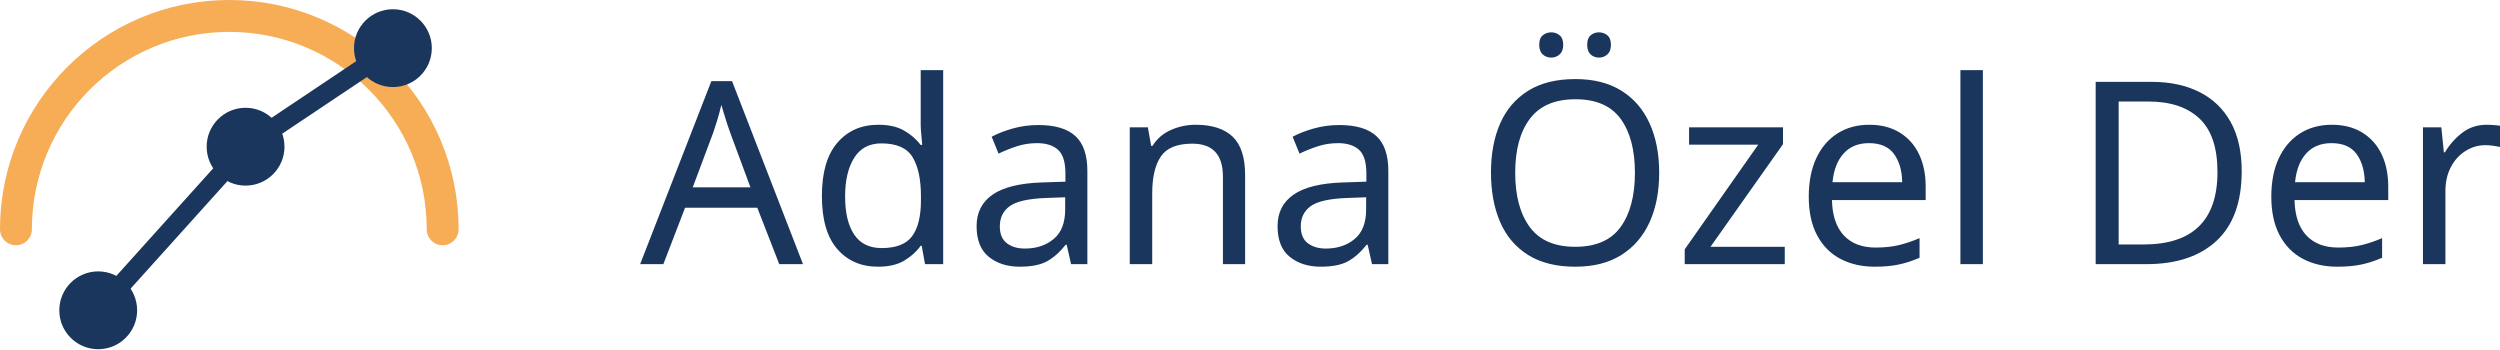
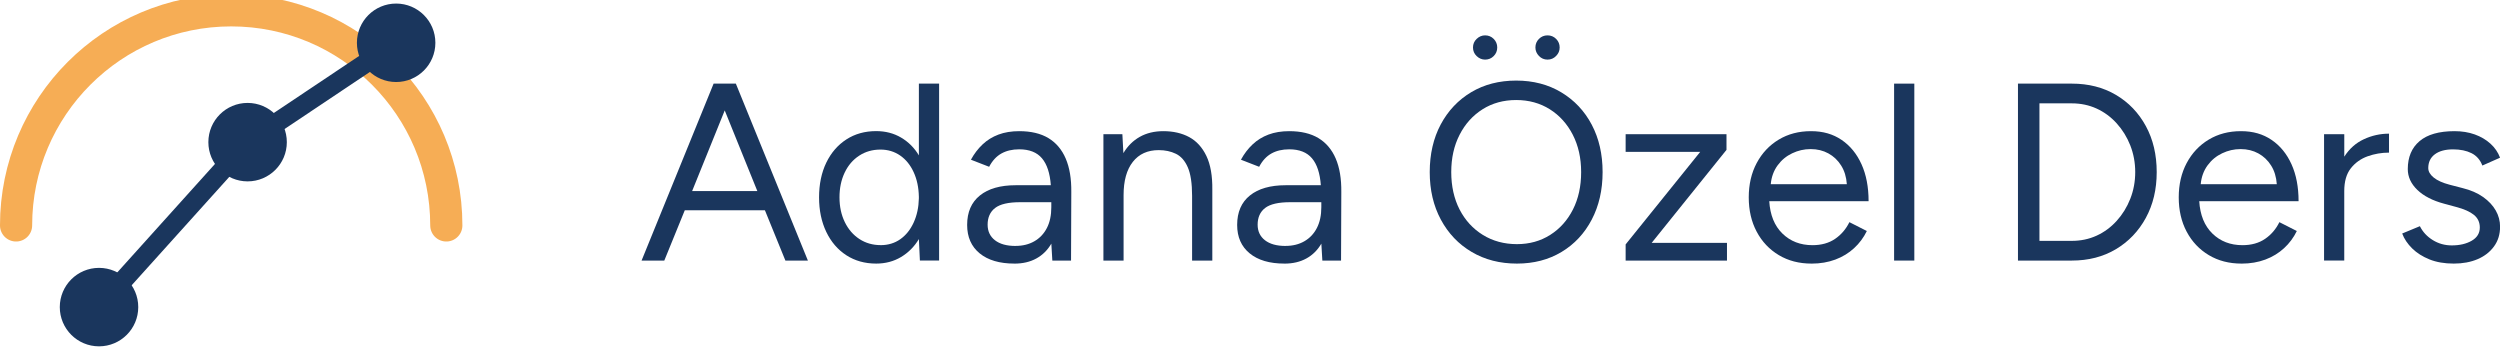
- <svg xmlns="http://www.w3.org/2000/svg" id="katman_1" data-name="katman 1" viewBox="0 0 977.21 136.5">
+ <svg xmlns="http://www.w3.org/2000/svg" id="katman_1" version="1.1" viewBox="0 0 969.22 134.27">
  <defs>
    <style>
-       .cls-1 {
-         font-family: Figtree-Light, Figtree;
-         font-size: 99.78px;
-         font-variation-settings: 'wght' 300;
-         font-weight: 300;
-       }
- 
-       .cls-1, .cls-2 {
-         isolation: isolate;
-       }
- 
-       .cls-1, .cls-3 {
-         fill: #1a365d;
-       }
- 
-       .cls-4 {
-         stroke: #1a365d;
-         stroke-linejoin: round;
-         stroke-width: 7.48px;
-       }
- 
-       .cls-4, .cls-5 {
-         fill: none;
-         stroke-linecap: round;
-       }
- 
-       .cls-6 {
-         letter-spacing: 0em;
-       }
- 
-       .cls-5 {
+       .st0 {
        stroke: #f6ad55;
        stroke-miterlimit: 10;
        stroke-width: 12.47px;
      }

-       .cls-7 {
-         letter-spacing: 0em;
+       .st0, .st1 {
+         fill: none;
+         stroke-linecap: round;
+       }
+ 
+       .st2 {
+         display: none;
+       }
+ 
+       .st2, .st3 {
+         isolation: isolate;
+       }
+ 
+       .st4 {
+         fill: #1a365d;
+       }
+ 
+       .st1 {
+         stroke: #1a365d;
+         stroke-linejoin: round;
+         stroke-width: 7.48px;
      }
    </style>
  </defs>
  <g>
-     <path class="cls-5" d="M6.23,89.63C6.23,43.57,43.57,6.23,89.63,6.23s83.4,37.34,83.4,83.4" />
-     <path class="cls-4" d="M38.39,121.29l57.59-63.95,57.59-38.52" />
-     <circle class="cls-3" cx="38.39" cy="121.29" r="15.21" />
-     <circle class="cls-3" cx="95.99" cy="57.34" r="15.21" />
-     <circle class="cls-3" cx="153.58" cy="18.82" r="15.21" />
+     <path class="st0" d="M6.23,87.4C6.23,41.34,43.57,4,89.63,4s83.4,37.34,83.4,83.4" />
+     <path class="st1" d="M38.39,119.06l57.59-63.95,57.59-38.52" />
+     <circle class="st4" cx="38.39" cy="119.06" r="15.21" />
+     <circle class="st4" cx="95.99" cy="55.11" r="15.21" />
+     <circle class="st4" cx="153.58" cy="16.59" r="15.21" />
  </g>
-   <g class="cls-2">
-     <text class="cls-1" transform="translate(250.22 103.25)">
-       <tspan class="cls-6" x="0" y="0">A</tspan>
-       <tspan class="cls-7" x="65.56" y="0">dana Özel Ders</tspan>
-     </text>
+   <g class="st2">
+     <g class="st3">
+       <g class="st3">
+         <path class="st4" d="M251.12,101.02l28.14-69.85h10.48l28.14,69.85h-10.48l-7.48-18.66h-30.83l-7.48,18.66h-10.49ZM272.47,73.58h24.05l-11.97-30.03-12.07,30.03h0Z" />
+       </g>
+       <g class="st3">
+         <path class="st4" d="M342.12,102.22c-4.52,0-8.47-1.1-11.82-3.29-3.36-2.2-5.99-5.25-7.88-9.18-1.9-3.92-2.84-8.48-2.84-13.67s.95-9.83,2.84-13.72c1.9-3.89,4.52-6.93,7.88-9.13,3.36-2.2,7.3-3.29,11.82-3.29,3.53,0,6.69.8,9.48,2.39,2.79,1.6,5.09,3.86,6.89,6.79v-27.94h9.38v69.85h-8.98l-.3-8.08c-1.8,2.93-4.09,5.21-6.88,6.83-2.79,1.63-5.99,2.44-9.58,2.44h-.01ZM344.32,93.64c2.73,0,5.14-.73,7.23-2.2,2.1-1.46,3.76-3.47,4.99-6.04,1.23-2.56,1.88-5.5,1.95-8.83v-1c-.07-3.33-.72-6.27-1.95-8.83-1.23-2.56-2.89-4.57-4.99-6.04-2.09-1.46-4.54-2.19-7.33-2.19s-5.52.75-7.78,2.24c-2.26,1.5-4.03,3.56-5.29,6.19-1.26,2.63-1.9,5.67-1.9,9.13s.65,6.5,1.95,9.13c1.3,2.63,3.08,4.69,5.34,6.19s4.86,2.25,7.78,2.25h0Z" />
+         <path class="st4" d="M397,102.22c-5.92,0-10.53-1.35-13.82-4.04s-4.94-6.44-4.94-11.23c0-5.12,1.71-9.03,5.14-11.72,3.42-2.69,8.2-4.04,14.32-4.04h13.37c-.4-4.26-1.51-7.47-3.34-9.63-1.83-2.16-4.58-3.24-8.23-3.24-2.59,0-4.84.53-6.74,1.6-1.9,1.06-3.48,2.73-4.74,4.99l-8.38-3.19c1.2-2.26,2.69-4.27,4.49-6.04,1.8-1.76,3.96-3.16,6.49-4.19s5.49-1.55,8.88-1.55c4.72,0,8.65.93,11.77,2.79,3.13,1.86,5.47,4.56,7.03,8.08,1.56,3.53,2.31,7.88,2.25,13.07l-.1,27.14h-8.78l-.3-6.39c-1.46,2.39-3.39,4.26-5.79,5.59-2.39,1.33-5.26,2-8.58,2ZM397.8,94.14c2.73,0,5.09-.58,7.08-1.75,2-1.16,3.56-2.79,4.69-4.89,1.13-2.09,1.7-4.51,1.7-7.23v-1.6h-10.98c-4.59,0-7.82.72-9.68,2.15s-2.79,3.41-2.79,5.94c0,2.33.88,4.14,2.64,5.44s4.21,1.95,7.33,1.95h.01Z" />
+         <path class="st4" d="M432.52,101.02v-49.89h8.88l.4,7.28c1.66-2.73,3.81-4.82,6.44-6.29,2.63-1.46,5.64-2.19,9.03-2.19,3.92,0,7.33.8,10.23,2.39s5.12,4.08,6.69,7.43c1.56,3.36,2.34,7.77,2.34,13.22v28.04h-9.48v-25.54c0-4.52-.52-7.96-1.55-10.33-1.03-2.36-2.46-4.01-4.29-4.94-1.83-.93-3.94-1.43-6.34-1.5-4.06,0-7.22,1.43-9.48,4.29-2.26,2.86-3.39,6.88-3.39,12.07v25.94h-9.48v.02Z" />
+         <path class="st4" d="M504.46,102.22c-5.92,0-10.53-1.35-13.82-4.04s-4.94-6.44-4.94-11.23c0-5.12,1.71-9.03,5.14-11.72,3.42-2.69,8.2-4.04,14.32-4.04h13.37c-.4-4.26-1.51-7.47-3.34-9.63-1.83-2.16-4.58-3.24-8.23-3.24-2.59,0-4.84.53-6.74,1.6-1.9,1.06-3.48,2.73-4.74,4.99l-8.38-3.19c1.2-2.26,2.69-4.27,4.49-6.04,1.8-1.76,3.96-3.16,6.49-4.19s5.49-1.55,8.88-1.55c4.72,0,8.65.93,11.77,2.79,3.13,1.86,5.47,4.56,7.03,8.08,1.56,3.53,2.31,7.88,2.25,13.07l-.1,27.14h-8.78l-.3-6.39c-1.46,2.39-3.39,4.26-5.79,5.59-2.39,1.33-5.26,2-8.58,2h0ZM505.26,94.14c2.73,0,5.09-.58,7.08-1.75,2-1.16,3.56-2.79,4.69-4.89,1.13-2.09,1.7-4.51,1.7-7.23v-1.6h-10.98c-4.59,0-7.82.72-9.68,2.15s-2.79,3.41-2.79,5.94c0,2.33.88,4.14,2.64,5.44s4.21,1.95,7.33,1.95h0Z" />
+         <path class="st4" d="M596.86,102.22c-6.79,0-12.81-1.53-18.06-4.59-5.26-3.06-9.36-7.32-12.32-12.77-2.96-5.45-4.44-11.67-4.44-18.66s1.48-13.39,4.44-18.81,7.03-9.68,12.22-12.77c5.19-3.09,11.18-4.64,17.96-4.64s12.77,1.55,17.96,4.64,9.25,7.35,12.17,12.77c2.93,5.42,4.39,11.66,4.39,18.71s-1.46,13.3-4.39,18.76-6.97,9.71-12.12,12.77c-5.16,3.06-11.09,4.59-17.81,4.59ZM596.96,93.24c4.72,0,8.91-1.16,12.57-3.49,3.66-2.33,6.52-5.52,8.58-9.58,2.06-4.06,3.09-8.75,3.09-14.07s-1.05-9.93-3.14-14.02-4.99-7.3-8.68-9.63-7.93-3.49-12.72-3.49-9.05,1.17-12.77,3.49c-3.73,2.33-6.64,5.54-8.73,9.63-2.1,4.09-3.14,8.77-3.14,14.02s1.06,10.01,3.19,14.07,5.07,7.25,8.83,9.58,8.07,3.49,12.92,3.49h0ZM584.18,22c-1.46,0-2.73-.53-3.79-1.6-1.06-1.06-1.6-2.29-1.6-3.69,0-1.53.53-2.81,1.6-3.84,1.06-1.03,2.33-1.55,3.79-1.55s2.71.52,3.74,1.55c1.03,1.03,1.55,2.31,1.55,3.84,0,1.4-.52,2.63-1.55,3.69-1.03,1.06-2.28,1.6-3.74,1.6ZM609.13,22c-1.46,0-2.73-.53-3.79-1.6-1.07-1.06-1.6-2.29-1.6-3.69s.53-2.73,1.6-3.79c1.06-1.06,2.33-1.6,3.79-1.6s2.71.53,3.74,1.6c1.03,1.06,1.55,2.33,1.55,3.79s-.52,2.63-1.55,3.69c-1.03,1.06-2.28,1.6-3.74,1.6Z" />
+         <path class="st4" d="M639.56,101.02v-7.28l28.14-34.52h-28.14v-8.08h40.21v7.08l-28.24,34.72h28.44v8.08h-40.41Z" />
+         <path class="st4" d="M712.8,102.22c-4.86,0-9.15-1.11-12.87-3.34-3.73-2.23-6.65-5.3-8.78-9.23-2.13-3.92-3.19-8.45-3.19-13.57s1.06-9.64,3.19-13.57c2.13-3.92,5.07-7,8.83-9.23s8.07-3.34,12.92-3.34c4.59,0,8.61,1.15,12.07,3.44,3.46,2.29,6.17,5.55,8.13,9.78,1.96,4.22,2.94,9.2,2.94,14.92h-38.42c.33,4.92,1.98,8.76,4.94,11.52,2.96,2.76,6.6,4.14,10.93,4.14,3.33,0,6.1-.78,8.33-2.34,2.23-1.56,3.97-3.54,5.24-5.94l8.18,3.79c-1.33,2.59-3.06,4.87-5.19,6.83s-4.64,3.48-7.53,4.54-6.14,1.6-9.73,1.6h.01ZM698.23,70.59h27.64c-.2-2.66-.92-4.91-2.15-6.74-1.23-1.83-2.79-3.24-4.69-4.24-1.9-1-4.01-1.5-6.34-1.5s-4.46.48-6.59,1.45-3.91,2.38-5.34,4.24c-1.43,1.86-2.28,4.12-2.54,6.79h.01Z" />
+         <path class="st4" d="M745.43,101.02V31.18h9.48v69.85h-9.48Z" />
+         <path class="st4" d="M794.71,101.02V31.18h21.55c6.65,0,12.55,1.48,17.71,4.44,5.15,2.96,9.2,7.07,12.12,12.32,2.93,5.26,4.39,11.31,4.39,18.16s-1.46,12.81-4.39,18.06c-2.93,5.26-6.97,9.38-12.12,12.37-5.16,2.99-11.06,4.49-17.71,4.49,0,0-21.55,0-21.55,0ZM804.49,91.84h11.77c3.39,0,6.55-.65,9.48-1.95,2.93-1.3,5.5-3.13,7.73-5.49s3.96-5.1,5.19-8.23c1.23-3.12,1.85-6.49,1.85-10.08s-.62-6.95-1.85-10.08-2.96-5.87-5.19-8.23-4.81-4.19-7.73-5.49c-2.93-1.3-6.09-1.95-9.48-1.95h-11.77v51.49h0Z" />
+         <path class="st4" d="M883.42,102.22c-4.86,0-9.15-1.11-12.87-3.34-3.73-2.23-6.65-5.3-8.78-9.23-2.13-3.92-3.19-8.45-3.19-13.57s1.06-9.64,3.19-13.57c2.13-3.92,5.07-7,8.83-9.23s8.07-3.34,12.92-3.34c4.59,0,8.61,1.15,12.07,3.44,3.46,2.29,6.17,5.55,8.13,9.78,1.96,4.22,2.94,9.2,2.94,14.92h-38.42c.33,4.92,1.98,8.76,4.94,11.52,2.96,2.76,6.6,4.14,10.93,4.14,3.33,0,6.1-.78,8.33-2.34,2.23-1.56,3.97-3.54,5.24-5.94l8.18,3.79c-1.33,2.59-3.06,4.87-5.19,6.83s-4.64,3.48-7.53,4.54-6.14,1.6-9.73,1.6h.01ZM868.85,70.59h27.64c-.2-2.66-.92-4.91-2.15-6.74-1.23-1.83-2.79-3.24-4.69-4.24-1.9-1-4.01-1.5-6.34-1.5s-4.46.48-6.59,1.45-3.91,2.38-5.34,4.24c-1.43,1.86-2.28,4.12-2.54,6.79h.01Z" />
+         <path class="st4" d="M916.05,101.02v-49.89h9.48v8.98c2-3.13,4.57-5.44,7.73-6.93,3.16-1.5,6.47-2.25,9.93-2.25v8.98c-2.99,0-5.84.45-8.53,1.35-2.69.9-4.89,2.36-6.58,4.39-1.7,2.03-2.54,4.77-2.54,8.23v27.14h-9.49Z" />
+         <path class="st4" d="M968.73,102.22c-3.53,0-6.67-.53-9.43-1.6-2.76-1.06-5.09-2.49-6.98-4.29-1.9-1.8-3.31-3.82-4.24-6.09l8.18-3.59c1.06,2.06,2.66,3.76,4.79,5.09,2.13,1.33,4.49,2,7.08,2,2.86,0,5.22-.53,7.08-1.6,1.86-1.06,2.79-2.56,2.79-4.49s-.7-3.33-2.1-4.39c-1.4-1.06-3.43-1.93-6.09-2.59l-4.69-1.2c-4.66-1.26-8.27-3.16-10.83-5.69s-3.84-5.39-3.84-8.58c0-4.85,1.56-8.61,4.69-11.27s7.75-3.99,13.87-3.99c2.99,0,5.74.43,8.23,1.3,2.5.87,4.62,2.09,6.39,3.69,1.76,1.6,3.01,3.49,3.74,5.69l-7.98,3.59c-.8-2-2.16-3.48-4.09-4.44-1.93-.96-4.19-1.45-6.79-1.45s-4.76.58-6.29,1.75c-1.53,1.17-2.29,2.78-2.29,4.84,0,1.13.65,2.21,1.95,3.24s3.21,1.88,5.74,2.54l5.39,1.3c3.26.8,5.95,2.01,8.08,3.64s3.72,3.46,4.79,5.49c1.06,2.03,1.6,4.14,1.6,6.34,0,2.99-.82,5.61-2.44,7.83-1.63,2.23-3.86,3.94-6.69,5.14s-6.04,1.8-9.63,1.8h.01Z" />
+       </g>
+     </g>
+   </g>
+   <g>
+     <path class="st4" d="M248.73,101.02l27.93-68.6h8.62l27.93,68.6h-8.72l-7.94-19.5h-31.07l-7.94,19.5h-8.82ZM268.33,74.07h25.28l-12.64-31.26-12.64,31.26Z" />
+     <path class="st4" d="M339.68,102.19c-4.38,0-8.23-1.08-11.56-3.23-3.33-2.16-5.93-5.18-7.79-9.07-1.86-3.89-2.79-8.34-2.79-13.38s.93-9.57,2.79-13.43c1.86-3.85,4.46-6.86,7.79-9.02,3.33-2.16,7.19-3.23,11.56-3.23,3.59,0,6.81.83,9.65,2.5,2.84,1.67,5.15,3.97,6.91,6.91v-27.83h7.84v68.6h-7.45l-.39-8.33c-1.76,2.94-4.07,5.26-6.91,6.96-2.84,1.7-6.06,2.55-9.65,2.55ZM341.44,95.04c2.87,0,5.41-.77,7.59-2.3,2.19-1.54,3.92-3.69,5.19-6.47,1.27-2.78,1.94-5.9,2.01-9.36v-.69c-.07-3.53-.73-6.68-2.01-9.46-1.27-2.78-3.02-4.93-5.24-6.47-2.22-1.53-4.77-2.3-7.64-2.3-3.07,0-5.82.78-8.23,2.35-2.42,1.57-4.3,3.76-5.64,6.57-1.34,2.81-2.01,6.01-2.01,9.6s.69,6.8,2.06,9.6c1.37,2.81,3.27,5,5.68,6.57,2.42,1.57,5.16,2.35,8.23,2.35Z" />
+     <path class="st4" d="M393.28,102.19c-5.75,0-10.24-1.32-13.48-3.97-3.23-2.65-4.85-6.32-4.85-11.02,0-4.96,1.65-8.77,4.95-11.42,3.3-2.65,7.92-3.97,13.87-3.97h13.62c-.33-4.64-1.47-8.12-3.43-10.44-1.96-2.32-4.9-3.48-8.82-3.48-2.68,0-4.98.54-6.91,1.62-1.93,1.08-3.51,2.79-4.75,5.15l-7.06-2.74c1.24-2.29,2.74-4.26,4.51-5.93,1.76-1.67,3.82-2.94,6.17-3.82s5.03-1.32,8.04-1.32c4.57,0,8.35.9,11.32,2.69,2.97,1.8,5.21,4.44,6.71,7.94,1.5,3.5,2.22,7.83,2.16,12.99l-.1,26.56h-7.25l-.39-6.57c-1.44,2.48-3.37,4.4-5.78,5.73-2.42,1.34-5.26,2.01-8.53,2.01ZM393.67,95.34c2.81,0,5.26-.6,7.35-1.81,2.09-1.21,3.71-2.92,4.85-5.14,1.14-2.22,1.71-4.9,1.71-8.04v-1.96h-12.05c-4.57,0-7.82.75-9.75,2.25-1.93,1.5-2.89,3.66-2.89,6.47,0,2.55.95,4.56,2.84,6.03,1.89,1.47,4.54,2.21,7.94,2.21Z" />
+     <path class="st4" d="M427.78,101.02v-49h7.35l.39,7.35c1.63-2.74,3.76-4.85,6.37-6.32,2.61-1.47,5.65-2.2,9.11-2.2,3.85,0,7.2.77,10.04,2.3,2.84,1.54,5.06,3.97,6.66,7.3,1.6,3.33,2.37,7.71,2.3,13.13v27.44h-7.84v-25.09c0-4.83-.56-8.53-1.67-11.07-1.11-2.55-2.65-4.29-4.61-5.24-1.96-.95-4.18-1.42-6.66-1.42-4.31,0-7.66,1.52-10.04,4.56-2.39,3.04-3.58,7.34-3.58,12.89v25.38h-7.84Z" />
+     <path class="st4" d="M497.95,102.19c-5.75,0-10.24-1.32-13.47-3.97-3.23-2.65-4.85-6.32-4.85-11.02,0-4.96,1.65-8.77,4.95-11.42,3.3-2.65,7.92-3.97,13.87-3.97h13.62c-.33-4.64-1.47-8.12-3.43-10.44-1.96-2.32-4.9-3.48-8.82-3.48-2.68,0-4.98.54-6.91,1.62-1.93,1.08-3.51,2.79-4.75,5.15l-7.06-2.74c1.24-2.29,2.74-4.26,4.51-5.93,1.76-1.67,3.82-2.94,6.17-3.82,2.35-.88,5.03-1.32,8.04-1.32,4.57,0,8.35.9,11.32,2.69,2.97,1.8,5.21,4.44,6.71,7.94,1.5,3.5,2.22,7.83,2.16,12.99l-.1,26.56h-7.25l-.39-6.57c-1.44,2.48-3.37,4.4-5.78,5.73-2.42,1.34-5.26,2.01-8.53,2.01ZM498.34,95.34c2.81,0,5.26-.6,7.35-1.81,2.09-1.21,3.71-2.92,4.85-5.14,1.14-2.22,1.72-4.9,1.72-8.04v-1.96h-12.05c-4.57,0-7.82.75-9.75,2.25-1.93,1.5-2.89,3.66-2.89,6.47,0,2.55.95,4.56,2.84,6.03,1.89,1.47,4.54,2.21,7.94,2.21Z" />
+     <path class="st4" d="M588.1,102.19c-6.6,0-12.45-1.5-17.54-4.51-5.1-3-9.08-7.19-11.96-12.54-2.88-5.36-4.31-11.5-4.31-18.42s1.42-13.15,4.26-18.47c2.84-5.32,6.78-9.49,11.81-12.5,5.03-3,10.84-4.51,17.44-4.51s12.43,1.52,17.49,4.56c5.06,3.04,9,7.22,11.81,12.54,2.81,5.33,4.21,11.45,4.21,18.38s-1.41,13.07-4.21,18.42c-2.81,5.36-6.71,9.54-11.71,12.54-5,3.01-10.76,4.51-17.3,4.51ZM588.1,94.65c4.83,0,9.13-1.19,12.89-3.58,3.76-2.38,6.7-5.67,8.82-9.85,2.12-4.18,3.18-9.02,3.18-14.5s-1.08-10.24-3.23-14.46c-2.16-4.21-5.13-7.51-8.92-9.9-3.79-2.38-8.13-3.58-13.03-3.58s-9.25,1.19-13.03,3.58c-3.79,2.39-6.76,5.68-8.92,9.9-2.16,4.21-3.23,9.03-3.23,14.46s1.08,10.32,3.23,14.5c2.16,4.18,5.16,7.46,9.02,9.85,3.85,2.38,8.26,3.58,13.23,3.58ZM575.76,23.11c-1.24,0-2.34-.46-3.28-1.37-.95-.91-1.42-2.02-1.42-3.33s.47-2.42,1.42-3.33c.95-.91,2.04-1.37,3.28-1.37,1.31,0,2.42.46,3.33,1.37.91.92,1.37,2.03,1.37,3.33s-.46,2.42-1.37,3.33c-.92.92-2.03,1.37-3.33,1.37ZM599.96,23.11c-1.31,0-2.42-.47-3.33-1.42-.92-.95-1.37-2.04-1.37-3.28,0-1.31.46-2.42,1.37-3.33.91-.91,2.02-1.37,3.33-1.37s2.42.46,3.33,1.37c.91.92,1.37,2.03,1.37,3.33s-.46,2.34-1.37,3.28c-.92.95-2.03,1.42-3.33,1.42Z" />
+     <path class="st4" d="M630.24,101.02v-6.27l28.91-35.87h-28.91v-6.86h39.1v6.08l-29.01,36.06h29.2v6.86h-39.3Z" />
+     <path class="st4" d="M702.27,102.19c-4.77,0-8.98-1.09-12.64-3.28-3.66-2.19-6.52-5.21-8.57-9.06-2.06-3.85-3.09-8.3-3.09-13.33s1.03-9.47,3.09-13.33c2.06-3.85,4.9-6.88,8.53-9.06,3.63-2.19,7.79-3.28,12.5-3.28s8.53,1.13,11.86,3.38,5.91,5.41,7.74,9.46c1.83,4.05,2.74,8.82,2.74,14.31h-38.51c.33,5.36,2.02,9.54,5.1,12.54,3.07,3,6.96,4.51,11.66,4.51,3.46,0,6.39-.82,8.77-2.45,2.38-1.63,4.23-3.79,5.54-6.47l6.76,3.43c-1.24,2.55-2.89,4.77-4.95,6.66-2.06,1.9-4.48,3.37-7.25,4.41-2.78,1.04-5.86,1.57-9.26,1.57ZM686.5,71.42h29.5c-.2-2.81-.93-5.23-2.21-7.25-1.27-2.02-2.92-3.59-4.95-4.7-2.03-1.11-4.31-1.67-6.86-1.67s-4.87.54-7.15,1.62c-2.29,1.08-4.18,2.65-5.68,4.7-1.5,2.06-2.39,4.49-2.65,7.3Z" />
+     <path class="st4" d="M734.32,101.02V32.42h7.84v68.6h-7.84Z" />
+     <path class="st4" d="M782.34,101.02V32.42h20.87c6.47,0,12.17,1.45,17.1,4.36,4.93,2.91,8.8,6.94,11.61,12.1,2.81,5.16,4.21,11.11,4.21,17.84s-1.41,12.58-4.21,17.74c-2.81,5.16-6.68,9.21-11.61,12.15-4.93,2.94-10.63,4.41-17.1,4.41h-20.87ZM790.67,93.38h12.54c3.46,0,6.66-.67,9.6-2.01,2.94-1.34,5.54-3.25,7.79-5.73,2.25-2.48,4.02-5.34,5.29-8.58,1.27-3.23,1.91-6.68,1.91-10.34s-.64-7.1-1.91-10.34c-1.27-3.23-3.04-6.09-5.29-8.57-2.25-2.48-4.85-4.39-7.79-5.73-2.94-1.34-6.14-2.01-9.6-2.01h-12.54v53.31Z" />
+     <path class="st4" d="M868.97,102.19c-4.77,0-8.98-1.09-12.64-3.28-3.66-2.19-6.52-5.21-8.57-9.06-2.06-3.85-3.09-8.3-3.09-13.33s1.03-9.47,3.09-13.33c2.06-3.85,4.9-6.88,8.53-9.06,3.63-2.19,7.79-3.28,12.5-3.28s8.53,1.13,11.86,3.38,5.91,5.41,7.74,9.46c1.83,4.05,2.74,8.82,2.74,14.31h-38.51c.33,5.36,2.02,9.54,5.1,12.54,3.07,3,6.96,4.51,11.66,4.51,3.46,0,6.39-.82,8.77-2.45,2.38-1.63,4.23-3.79,5.54-6.47l6.76,3.43c-1.24,2.55-2.89,4.77-4.95,6.66-2.06,1.9-4.48,3.37-7.25,4.41-2.78,1.04-5.86,1.57-9.26,1.57ZM853.19,71.42h29.5c-.2-2.81-.93-5.23-2.21-7.25-1.27-2.02-2.92-3.59-4.95-4.7-2.03-1.11-4.31-1.67-6.86-1.67s-4.87.54-7.15,1.62c-2.29,1.08-4.18,2.65-5.68,4.7-1.5,2.06-2.39,4.49-2.65,7.3Z" />
+     <path class="st4" d="M901.01,101.02v-49h7.84v8.72c1.96-3.07,4.49-5.32,7.59-6.76,3.1-1.44,6.35-2.16,9.75-2.16v7.35c-2.88,0-5.63.48-8.28,1.42-2.65.95-4.82,2.5-6.52,4.65-1.7,2.16-2.55,5.1-2.55,8.82v26.95h-7.84Z" />
+     <path class="st4" d="M951.29,102.19c-3.59,0-6.73-.54-9.41-1.62-2.68-1.08-4.92-2.5-6.71-4.26s-3.09-3.69-3.87-5.78l6.86-2.84c1.11,2.22,2.78,4.02,5,5.39,2.22,1.37,4.67,2.06,7.35,2.06,3.07,0,5.65-.6,7.74-1.81,2.09-1.21,3.14-2.92,3.14-5.14,0-2.02-.77-3.66-2.3-4.9-1.54-1.24-3.81-2.25-6.81-3.04l-4.7-1.27c-4.44-1.18-7.91-2.96-10.39-5.34-2.48-2.38-3.72-5.08-3.72-8.09,0-4.64,1.52-8.25,4.56-10.83,3.04-2.58,7.56-3.87,13.57-3.87,2.87,0,5.49.43,7.84,1.27,2.35.85,4.38,2.04,6.08,3.58,1.7,1.54,2.94,3.35,3.72,5.44l-6.86,3.04c-.85-2.22-2.25-3.82-4.21-4.8s-4.35-1.47-7.15-1.47c-3.01,0-5.36.64-7.06,1.91-1.7,1.27-2.55,3.05-2.55,5.34,0,1.31.7,2.53,2.11,3.68,1.4,1.14,3.48,2.07,6.22,2.79l4.9,1.27c3.2.78,5.88,1.95,8.04,3.48,2.16,1.54,3.79,3.28,4.9,5.24,1.11,1.96,1.67,4.05,1.67,6.27,0,2.94-.78,5.49-2.35,7.64-1.57,2.16-3.69,3.81-6.37,4.95-2.68,1.14-5.75,1.71-9.21,1.71Z" />
  </g>
</svg>
